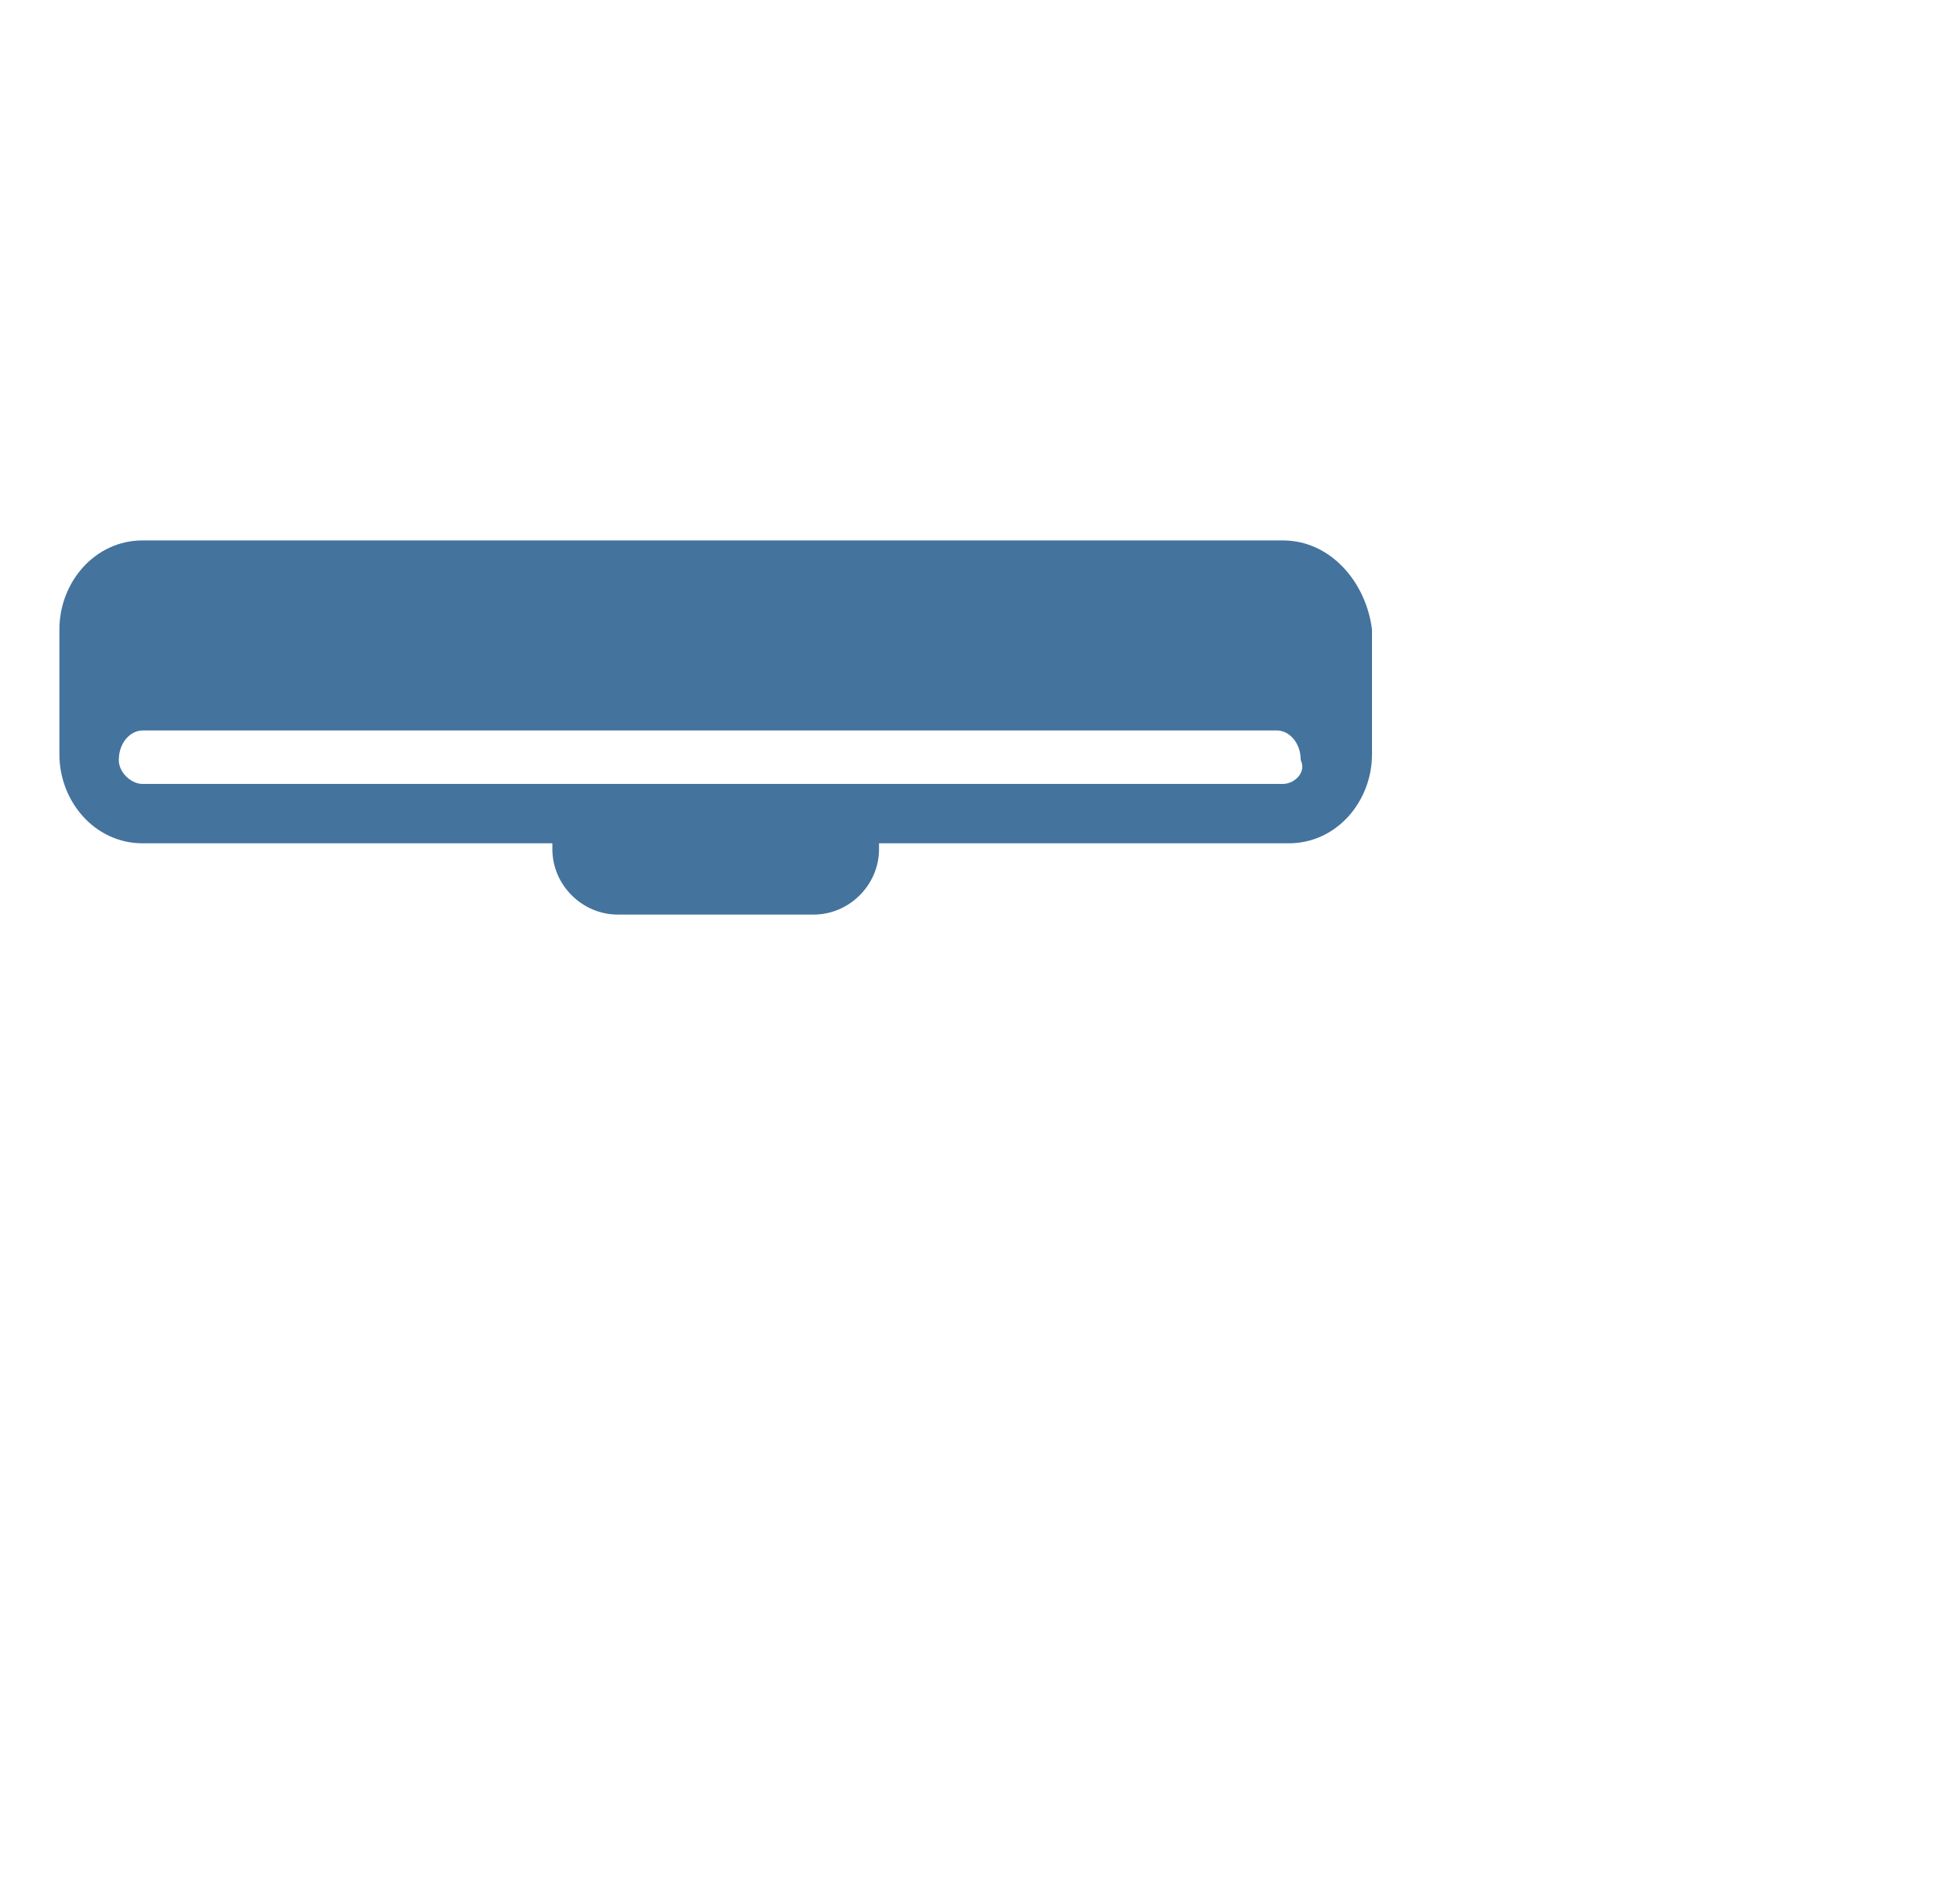
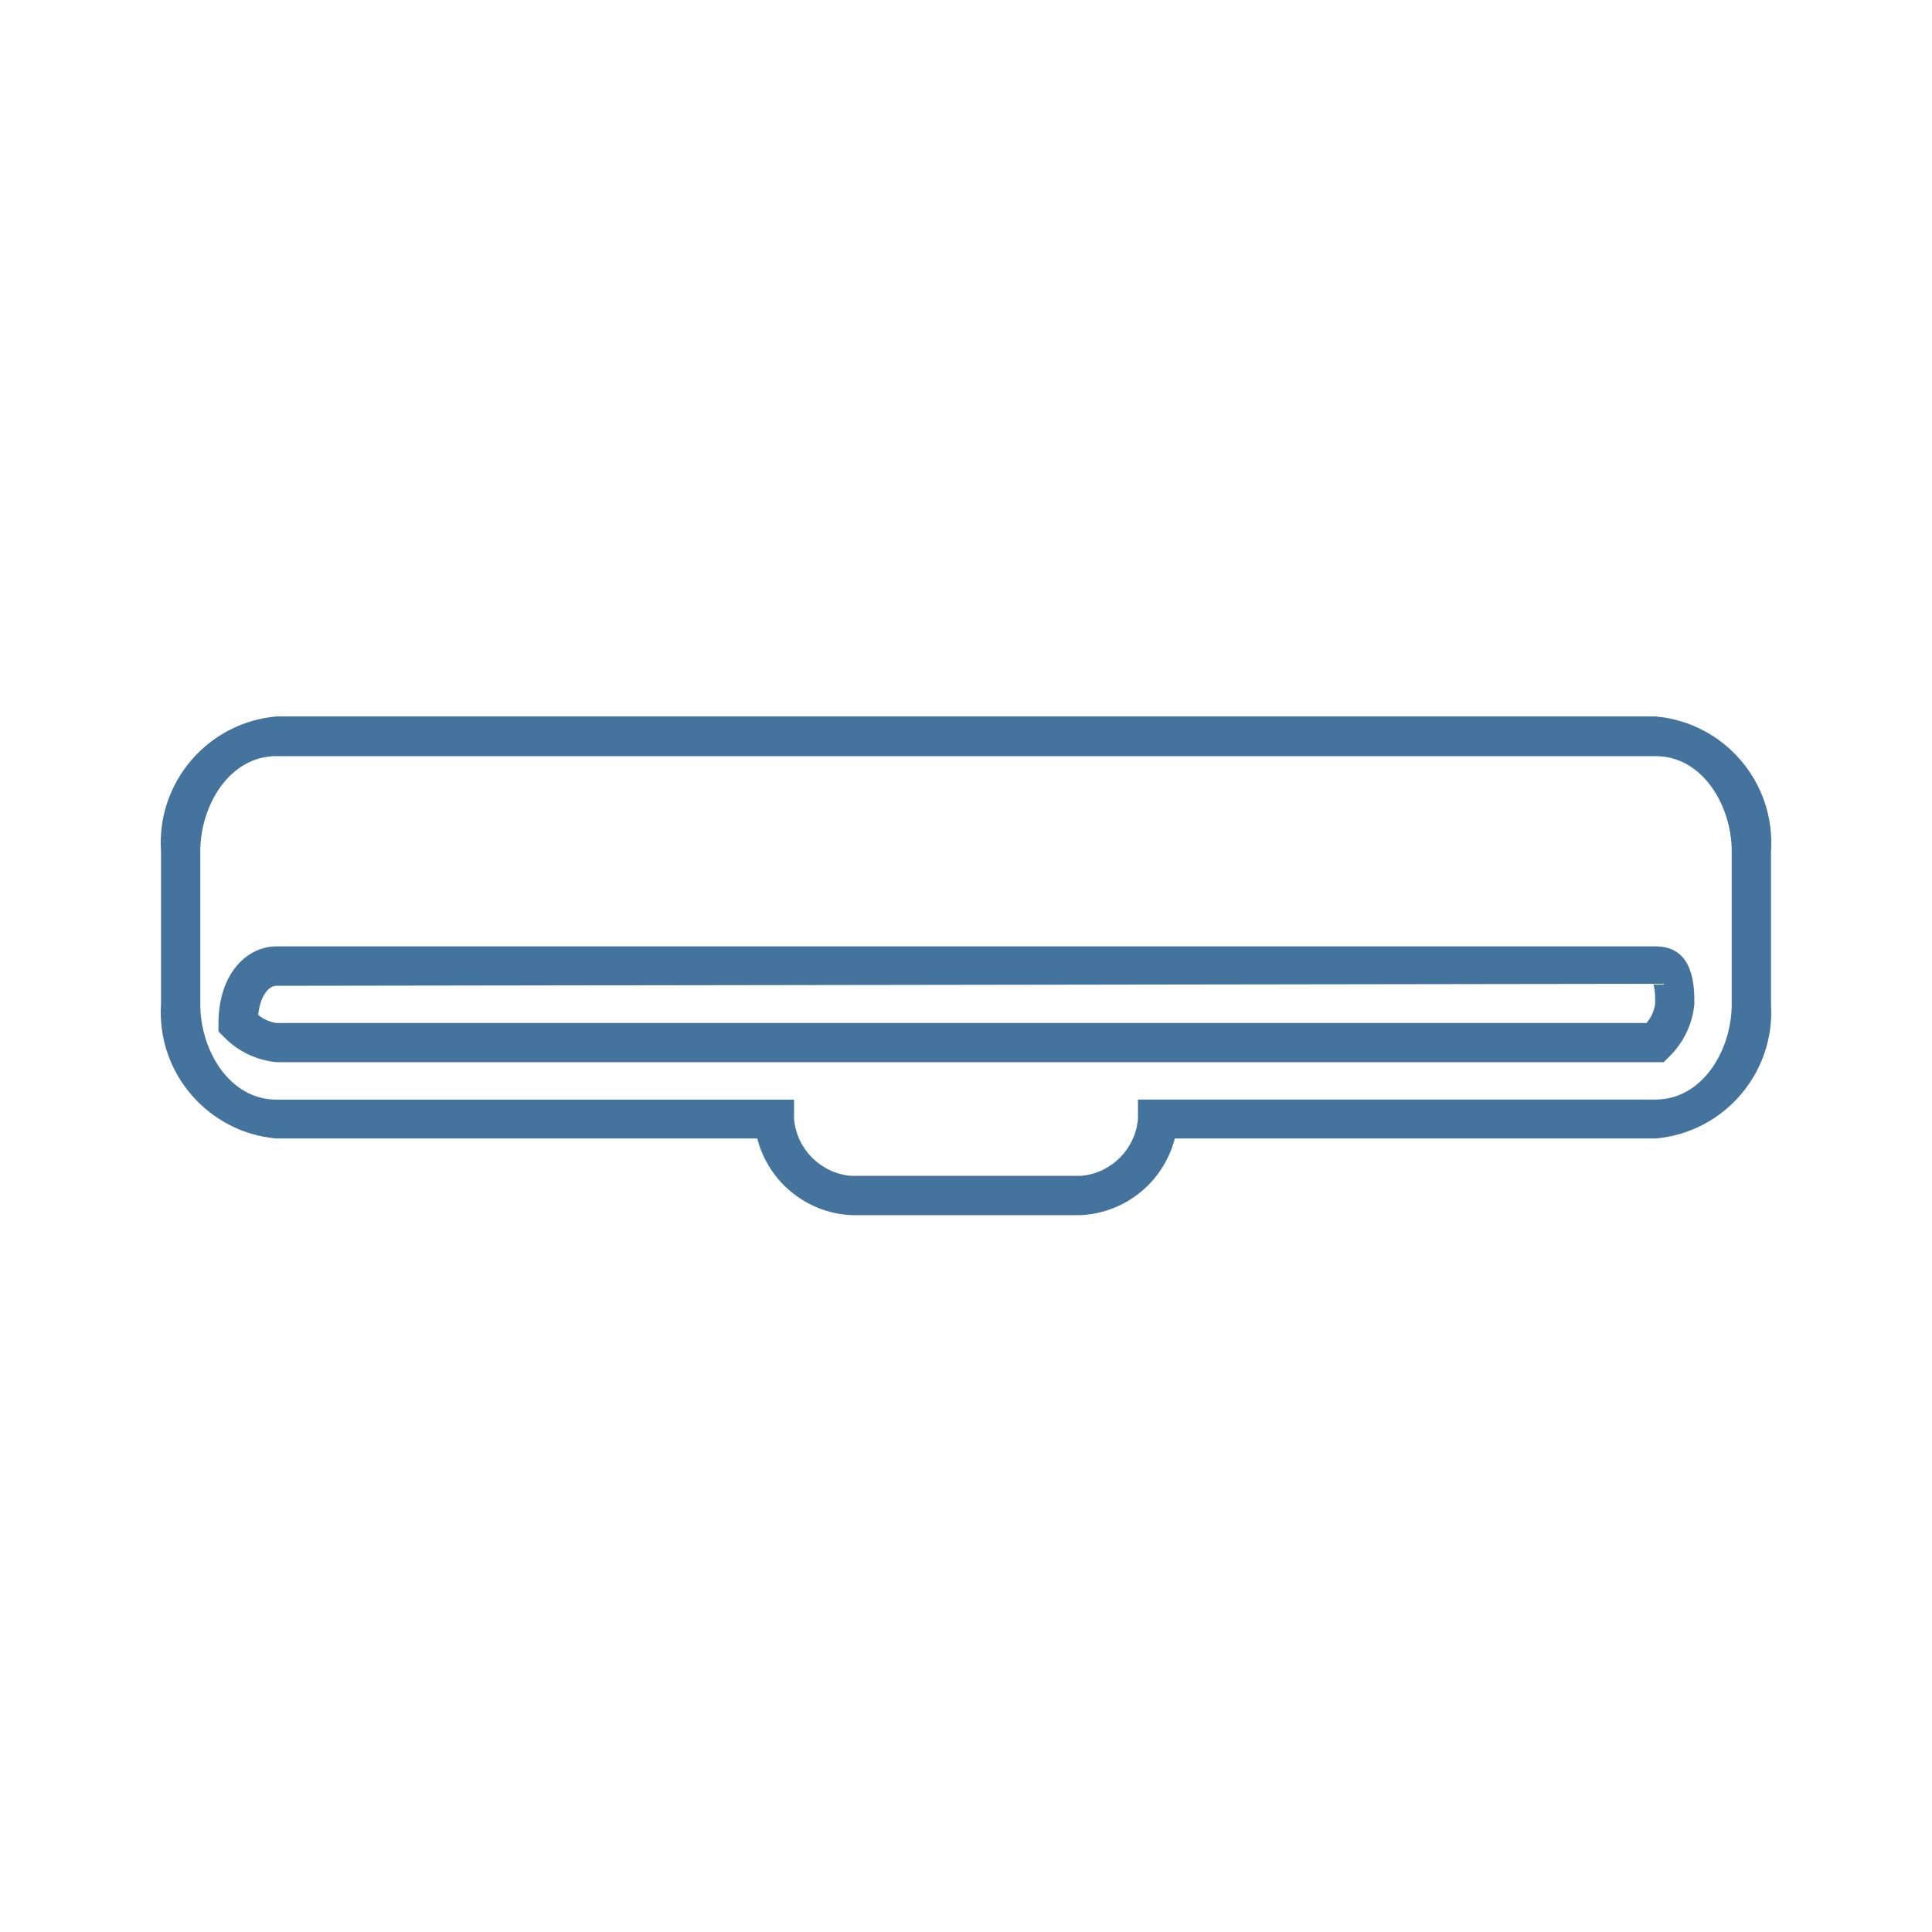
- <svg xmlns="http://www.w3.org/2000/svg" width="33px" fill="#44739e" height="32px" viewBox="0 0 33 32" version="1.1">
-   <path d="M21.6,9.1H2.4C1.6,9.1,1,9.8,1,10.6v2.1c0,0.8,0.6,1.5,1.4,1.5h6.9c0,0,0,0,0,0.1c0,0.6,0.5,1.1,1.1,1.1h3.3 c0.6,0,1.1-0.5,1.1-1.1c0,0,0,0,0-0.1h6.9c0.8,0,1.4-0.7,1.4-1.5v-2.1C23,9.8,22.4,9.1,21.6,9.1z M21.6,13.2H2.4 C2.2,13.2,2,13,2,12.8c0-0.3,0.2-0.5,0.4-0.5h19.1c0.2,0,0.4,0.2,0.4,0.5C22,13,21.8,13.2,21.6,13.2z" />
+ <svg xmlns="http://www.w3.org/2000/svg" width="24px" fill="#44739e" height="24px" viewBox="0 0 24 24" version="1.1">
+   <path d="M 20.566,8.9 H 3.434 A 1.576,1.576 0 0 0 2,10.572 v 1.9 a 1.576,1.576 0 0 0 1.434,1.671 h 5.973 a 1.271,1.271 0 0 0 1.165,0.952 h 2.856 a 1.271,1.271 0 0 0 1.166,-0.952 h 5.972 A 1.576,1.576 0 0 0 22,12.476 v -1.9 A 1.576,1.576 0 0 0 20.566,8.9 Z m 0.946,3.575 c 0,0.569 -0.362,1.184 -0.946,1.184 h -6.43 V 13.9 a 0.778,0.778 0 0 1 -0.708,0.707 H 10.572 A 0.778,0.778 0 0 1 9.864,13.9 v -0.24 h -6.43 c -0.585,0 -0.946,-0.615 -0.946,-1.184 v -1.9 c 0,-0.569 0.361,-1.183 0.946,-1.183 h 17.132 c 0.584,0 0.946,0.614 0.946,1.183 z M 20.566,11.756 H 3.434 c -0.358,0 -0.72,0.329 -0.72,0.958 v 0.1 l 0.072,0.072 a 1.052,1.052 0 0 0 0.648,0.309 h 17.233 l 0.072,-0.072 a 1.052,1.052 0 0 0 0.309,-0.648 c 0,-0.214 0,-0.719 -0.482,-0.719 z m -0.112,0.952 H 3.434 a 0.463,0.463 0 0 1 -0.227,-0.1 C 3.232,12.372 3.336,12.246 3.434,12.246 L 20.54,12.221 a 0.935,0.935 0 0 1 0.02,0.257 0.475,0.475 0 0 1 -0.106,0.23 z" />
</svg>
